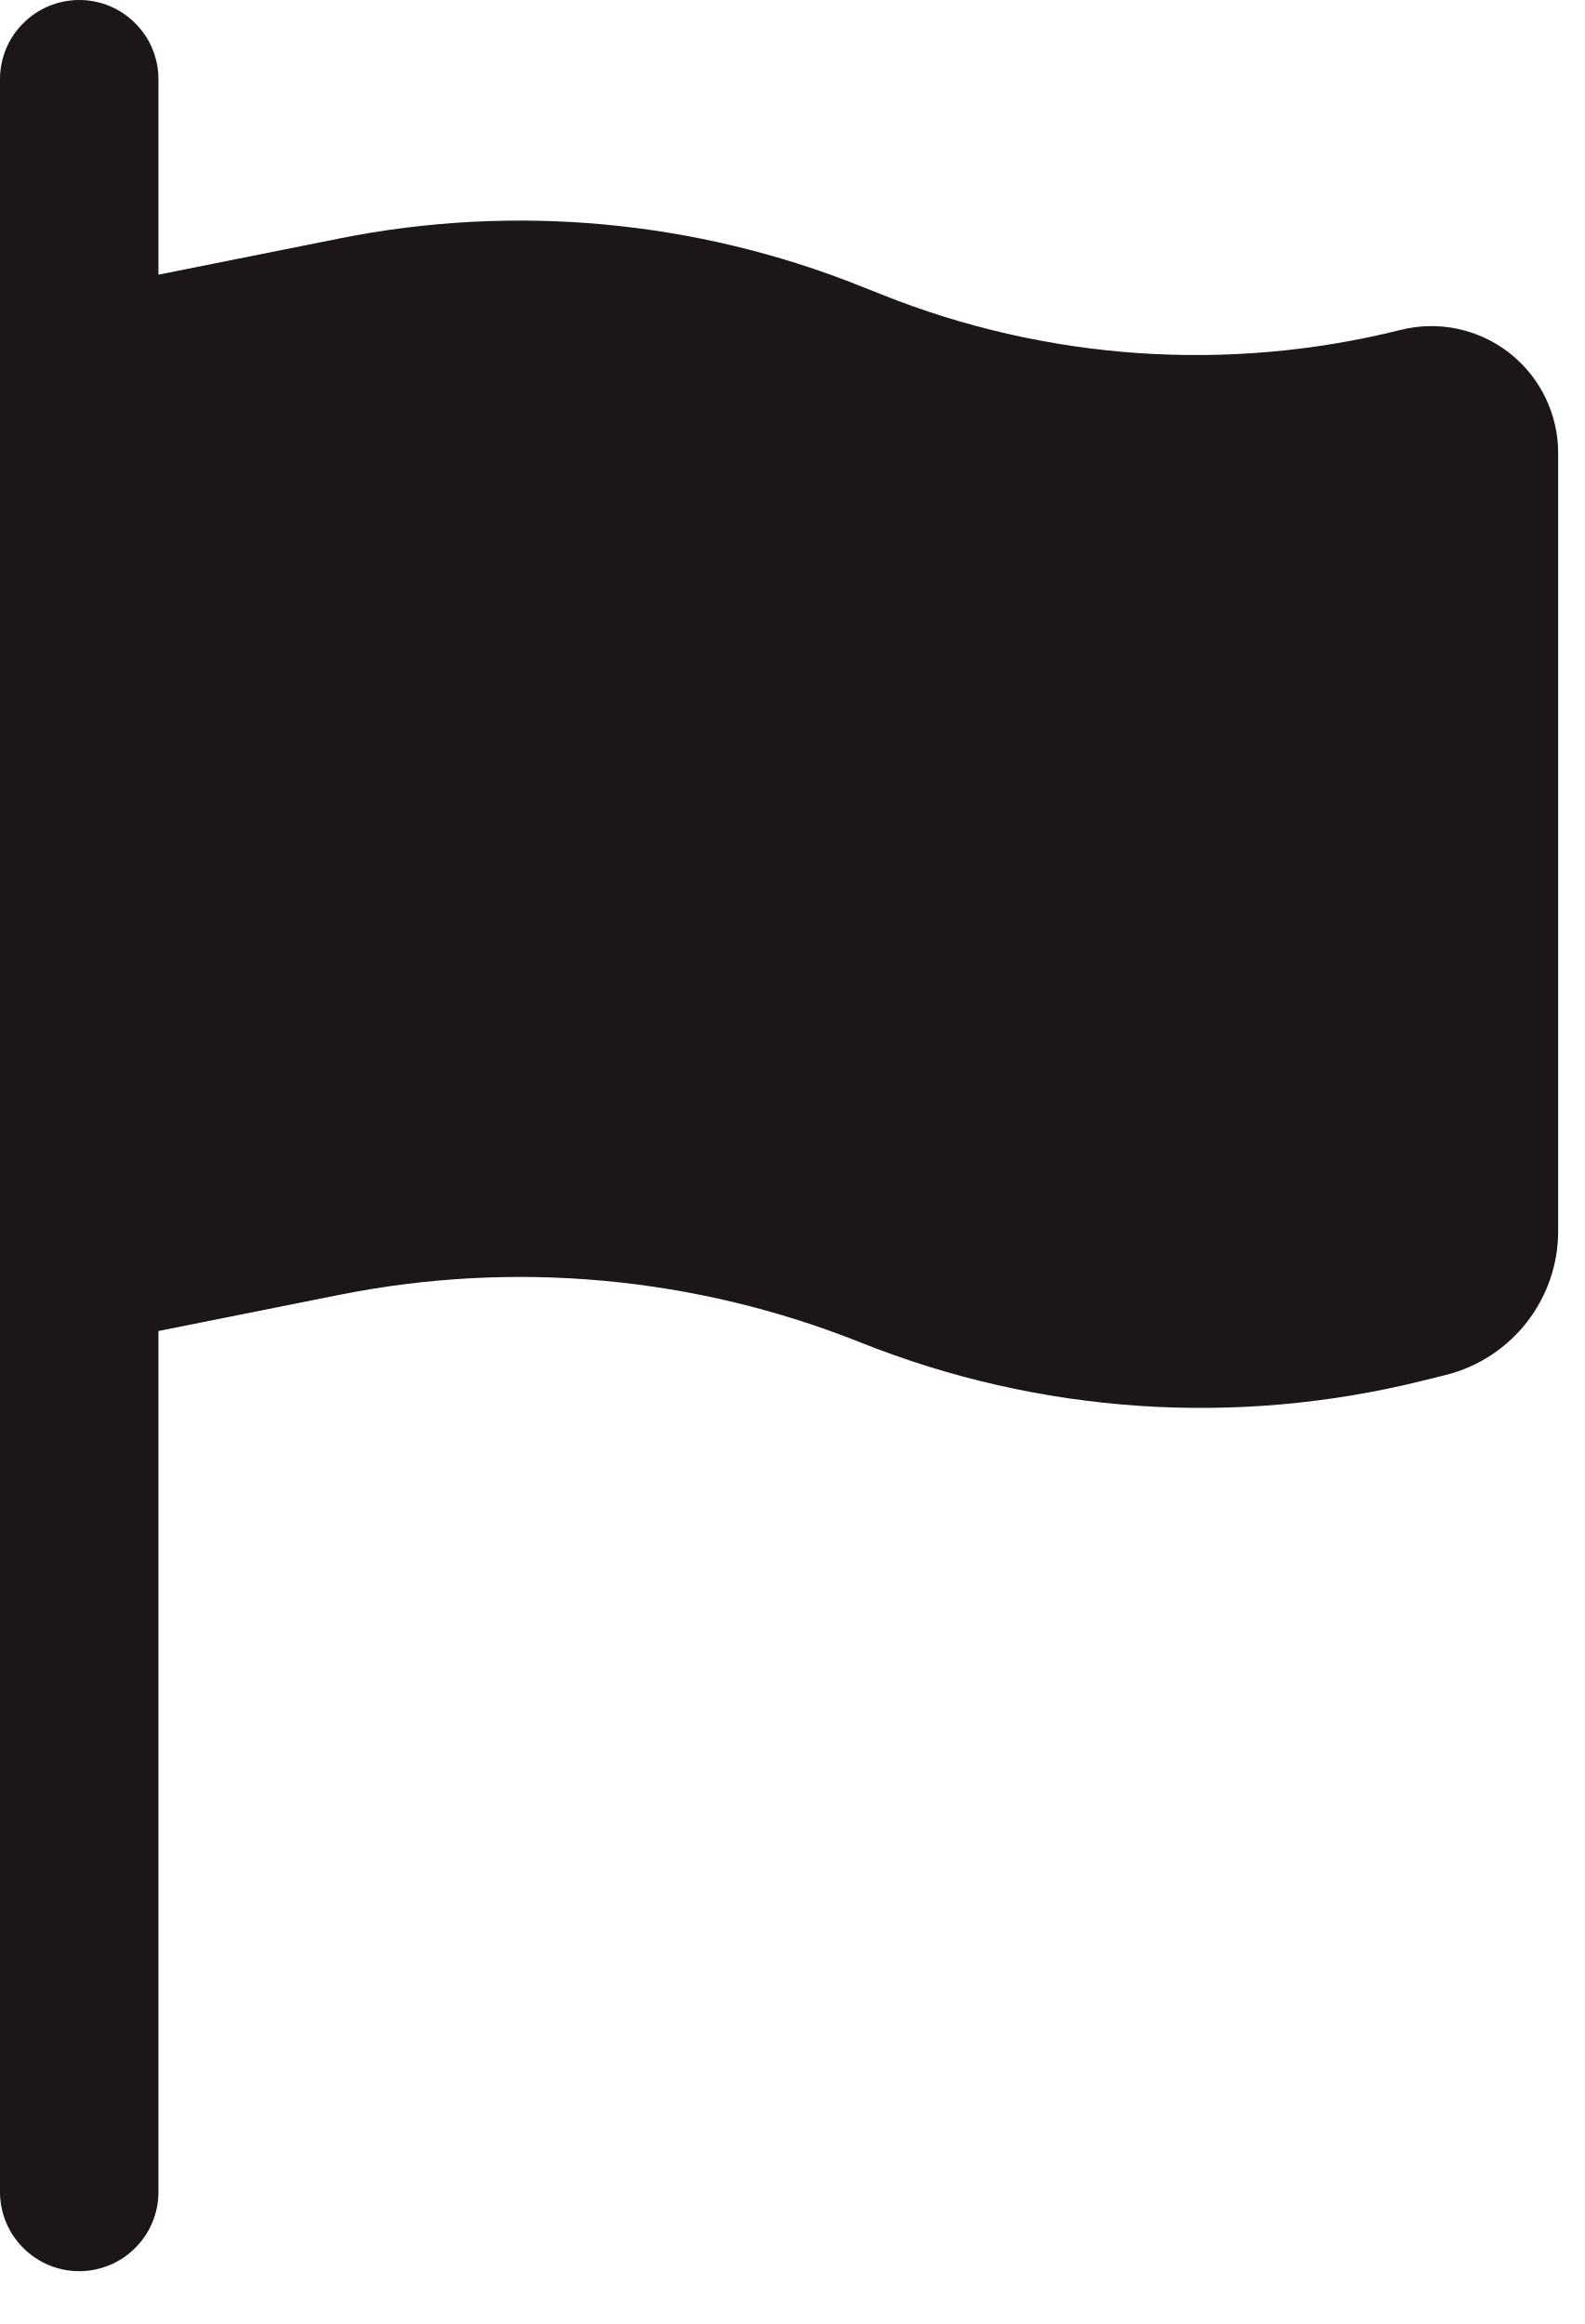
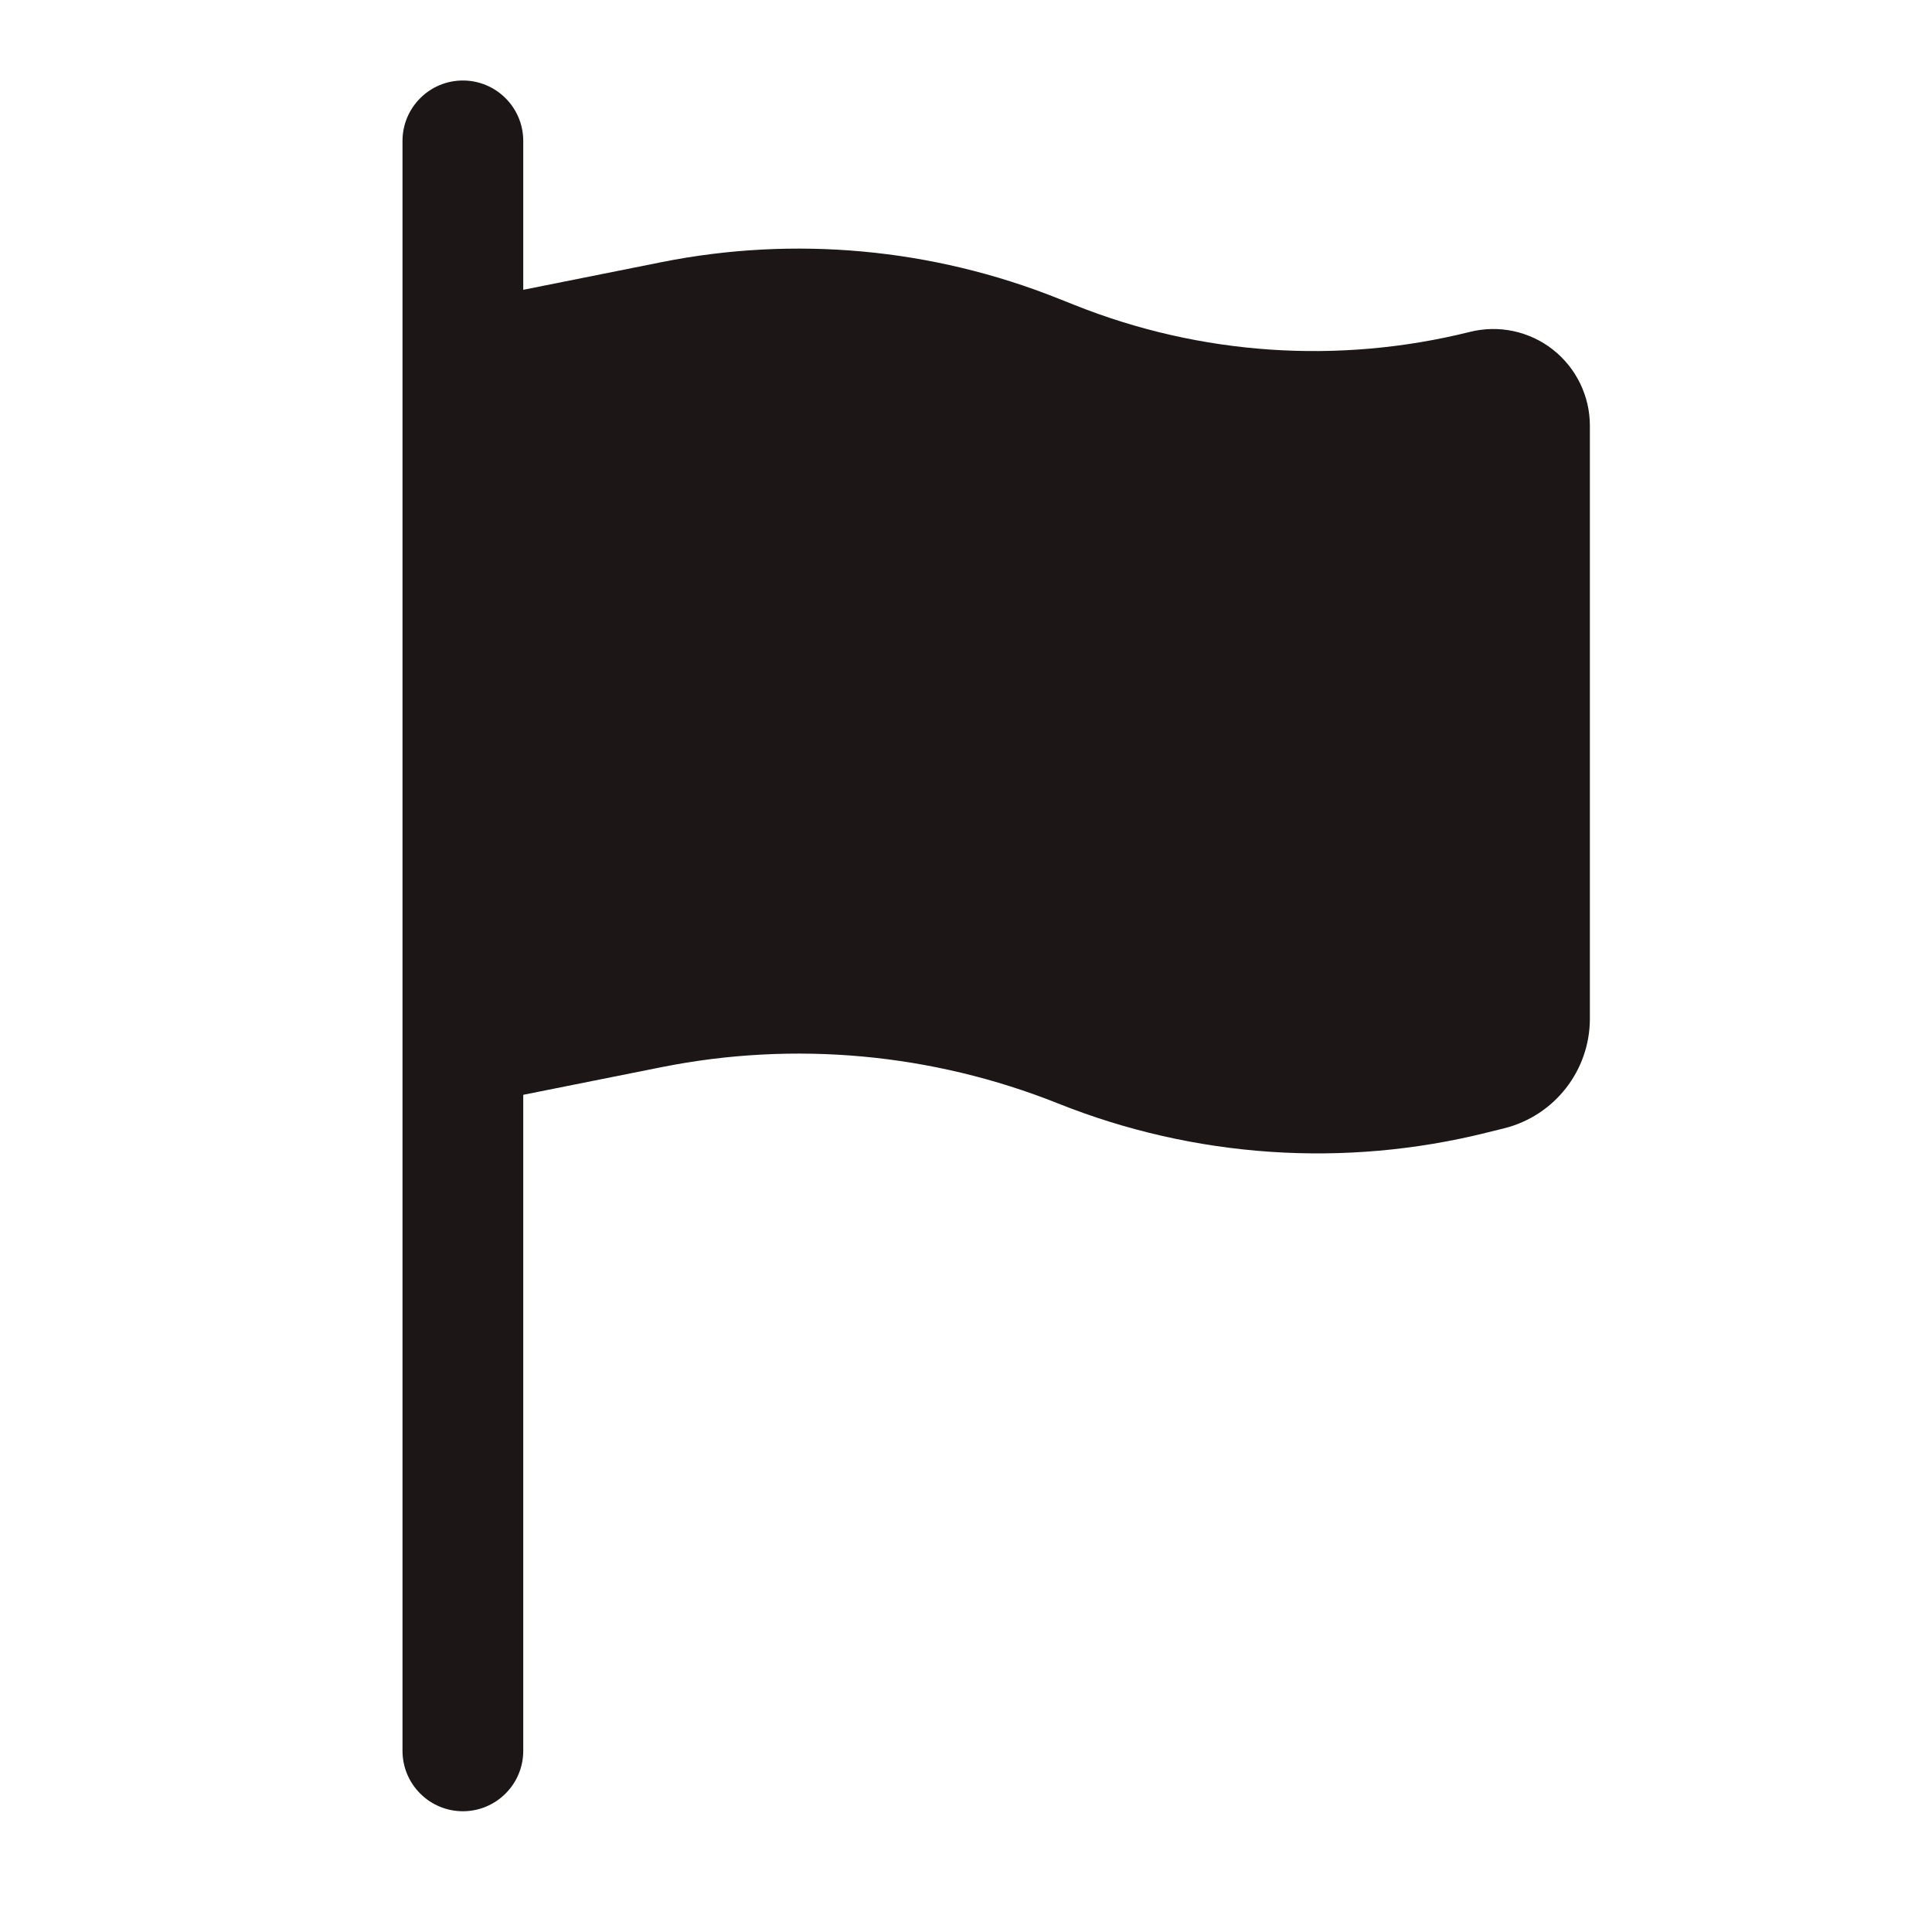
- <svg xmlns="http://www.w3.org/2000/svg" width="15" height="22" viewBox="0 0 15 22" fill="none">
-   <path d="M0.75 0C0.949 0 1.14 0.079 1.28 0.22C1.421 0.36 1.5 0.551 1.5 0.75V2.6L3.22 2.256C4.871 1.927 6.582 2.084 8.145 2.708L8.349 2.789C9.91 3.413 11.628 3.53 13.259 3.123C13.436 3.079 13.62 3.075 13.799 3.113C13.977 3.151 14.145 3.229 14.288 3.341C14.432 3.454 14.548 3.597 14.628 3.761C14.708 3.925 14.75 4.105 14.75 4.287V11.654C14.75 12.298 14.311 12.86 13.686 13.016L13.472 13.069C11.703 13.511 9.839 13.385 8.145 12.708C6.582 12.084 4.872 11.927 3.221 12.256L1.5 12.6V20.75C1.5 20.949 1.421 21.14 1.28 21.28C1.14 21.421 0.949 21.5 0.75 21.5C0.551 21.5 0.36 21.421 0.22 21.28C0.079 21.14 0 20.949 0 20.75V0.75C0 0.551 0.079 0.36 0.22 0.22C0.36 0.079 0.551 0 0.75 0Z" fill="#1C1616" />
+ <svg xmlns="http://www.w3.org/2000/svg" width="24" height="24" viewBox="0 0 24 24" fill="none">
+   <path d="M5.75 1C5.949 1 6.14 1.079 6.28 1.22C6.421 1.36 6.5 1.551 6.5 1.75V3.6L8.22 3.256C9.871 2.927 11.582 3.084 13.145 3.708L13.349 3.789C14.91 4.413 16.628 4.53 18.259 4.123C18.436 4.079 18.62 4.075 18.799 4.113C18.977 4.151 19.145 4.229 19.288 4.341C19.432 4.454 19.548 4.597 19.628 4.761C19.708 4.925 19.75 5.105 19.75 5.287V12.654C19.75 13.298 19.311 13.86 18.686 14.016L18.472 14.069C16.703 14.511 14.839 14.385 13.145 13.708C11.582 13.084 9.871 12.927 8.221 13.256L6.5 13.6V21.75C6.5 21.949 6.421 22.14 6.28 22.28C6.14 22.421 5.949 22.5 5.75 22.5C5.551 22.5 5.36 22.421 5.22 22.28C5.079 22.14 5 21.949 5 21.75V1.75C5 1.551 5.079 1.36 5.22 1.22C5.36 1.079 5.551 1 5.75 1Z" fill="#1C1616" />
</svg>
